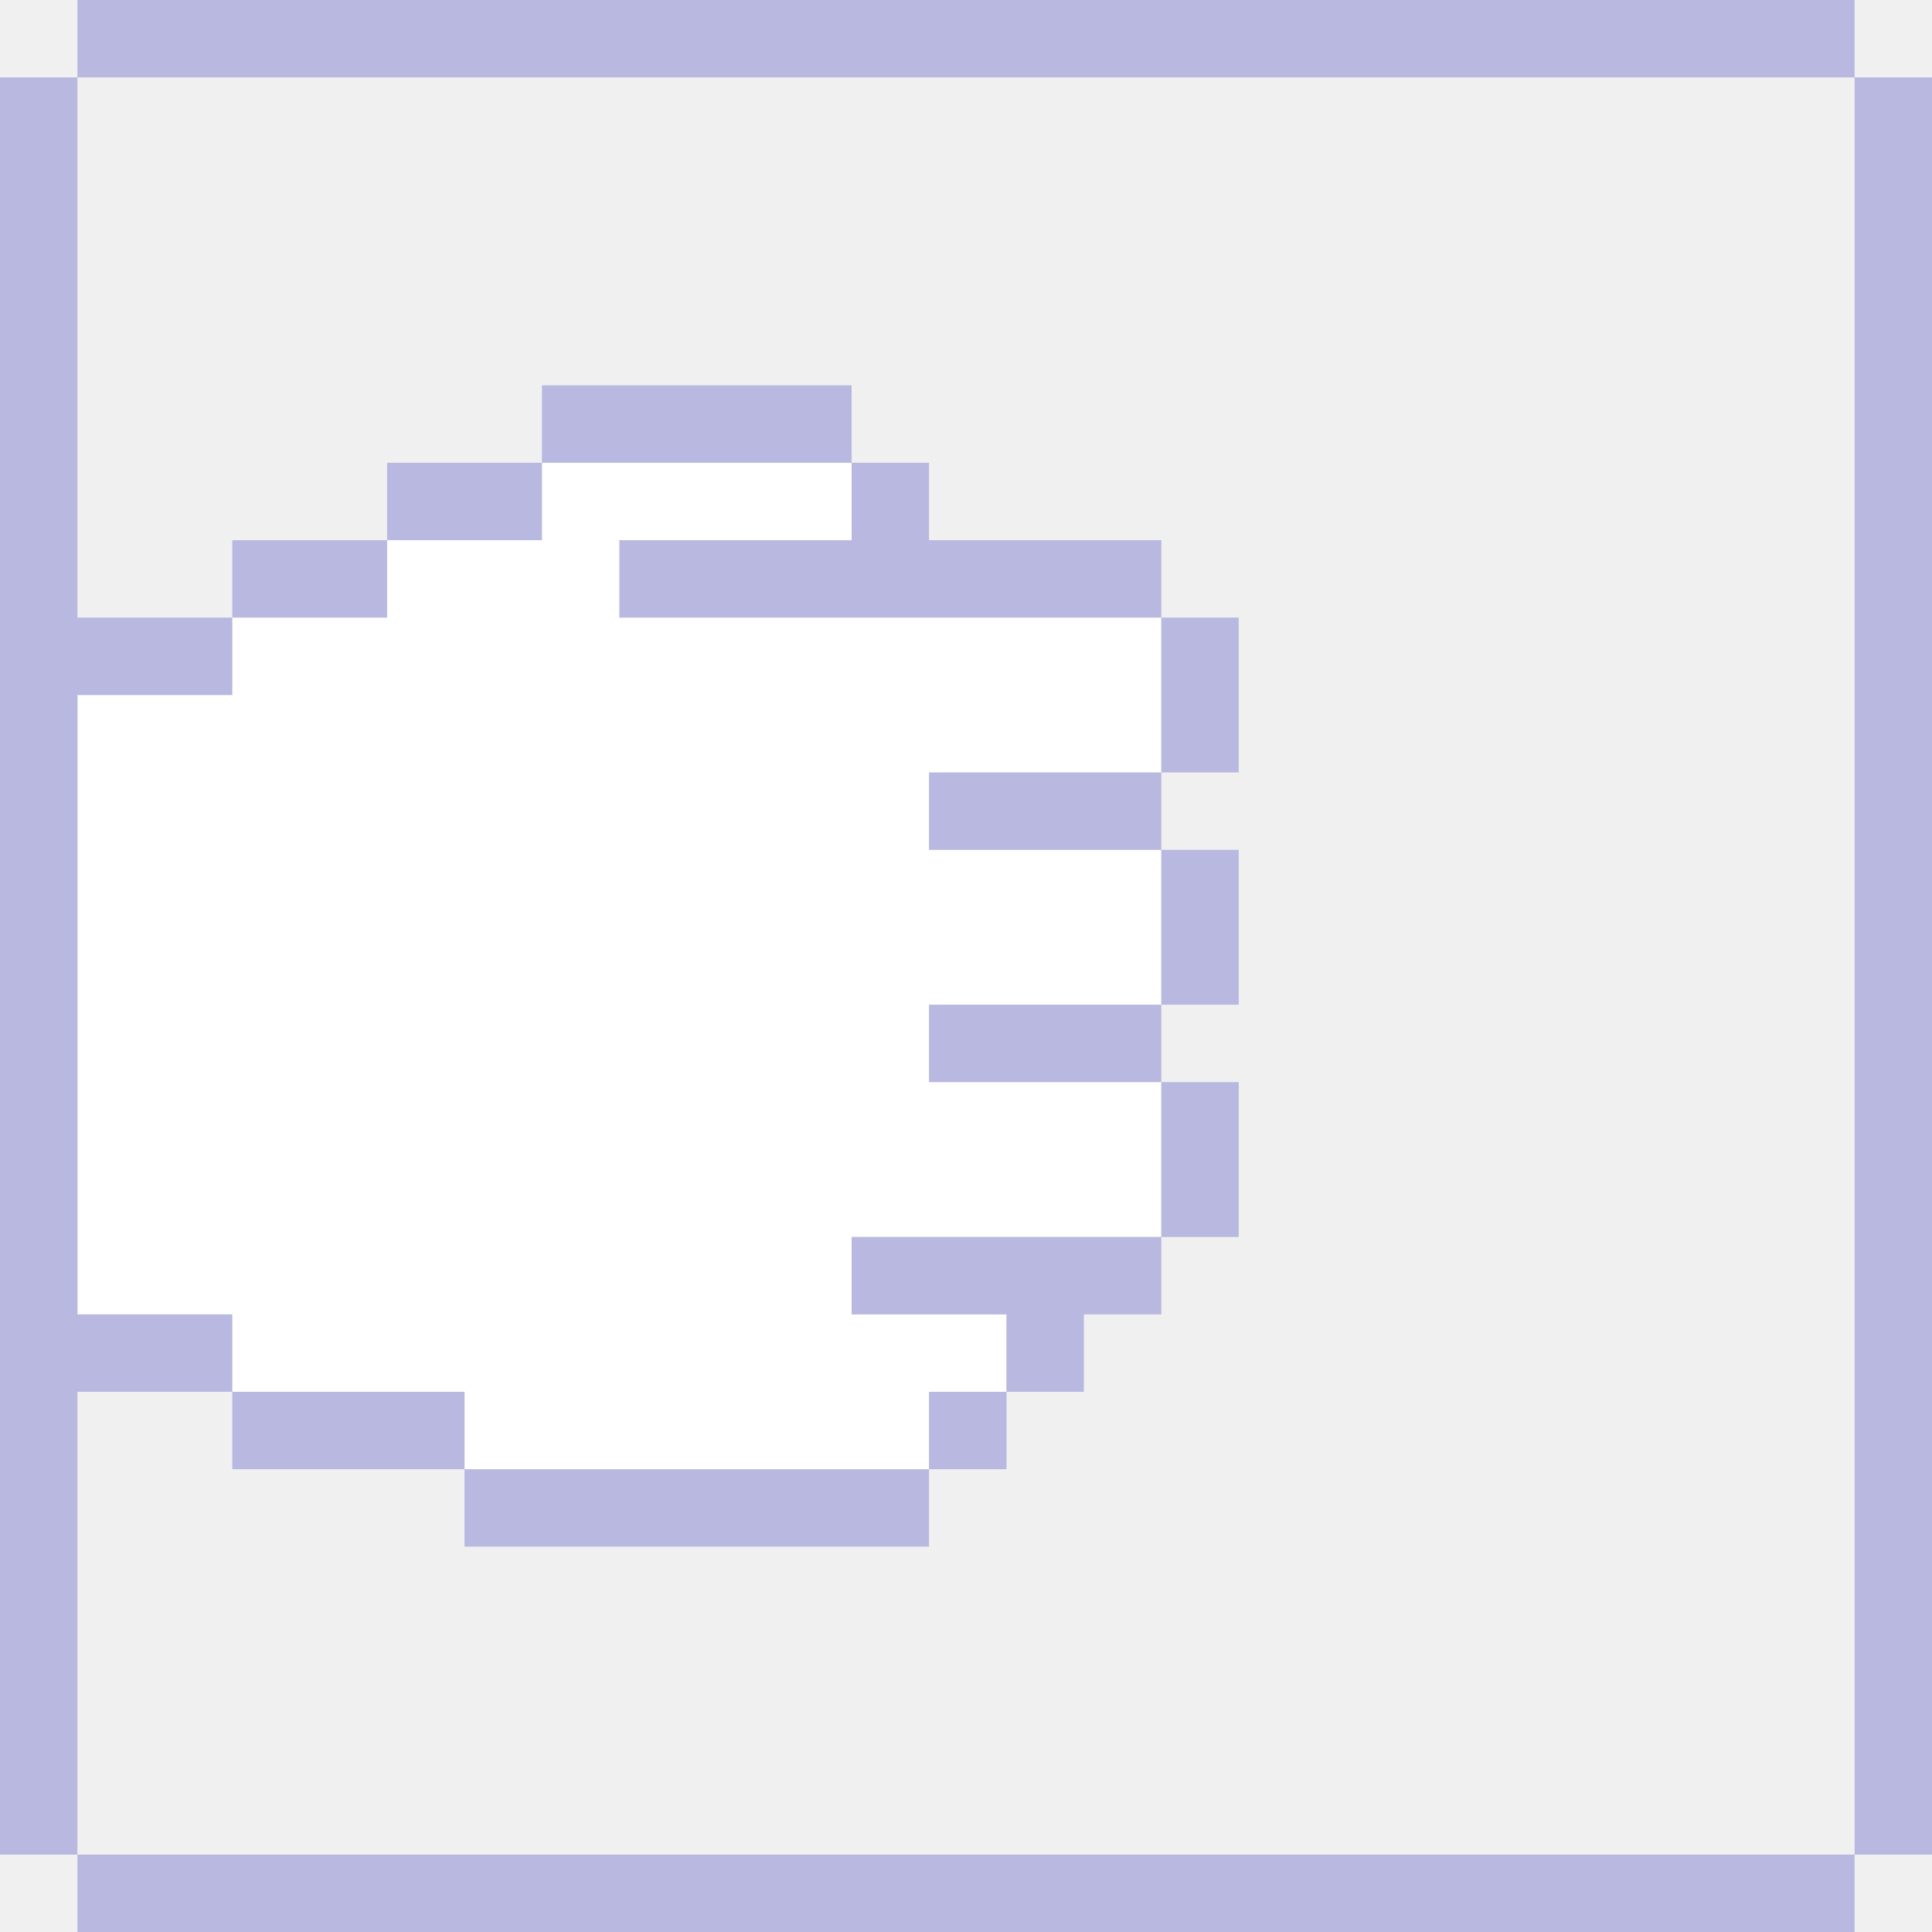
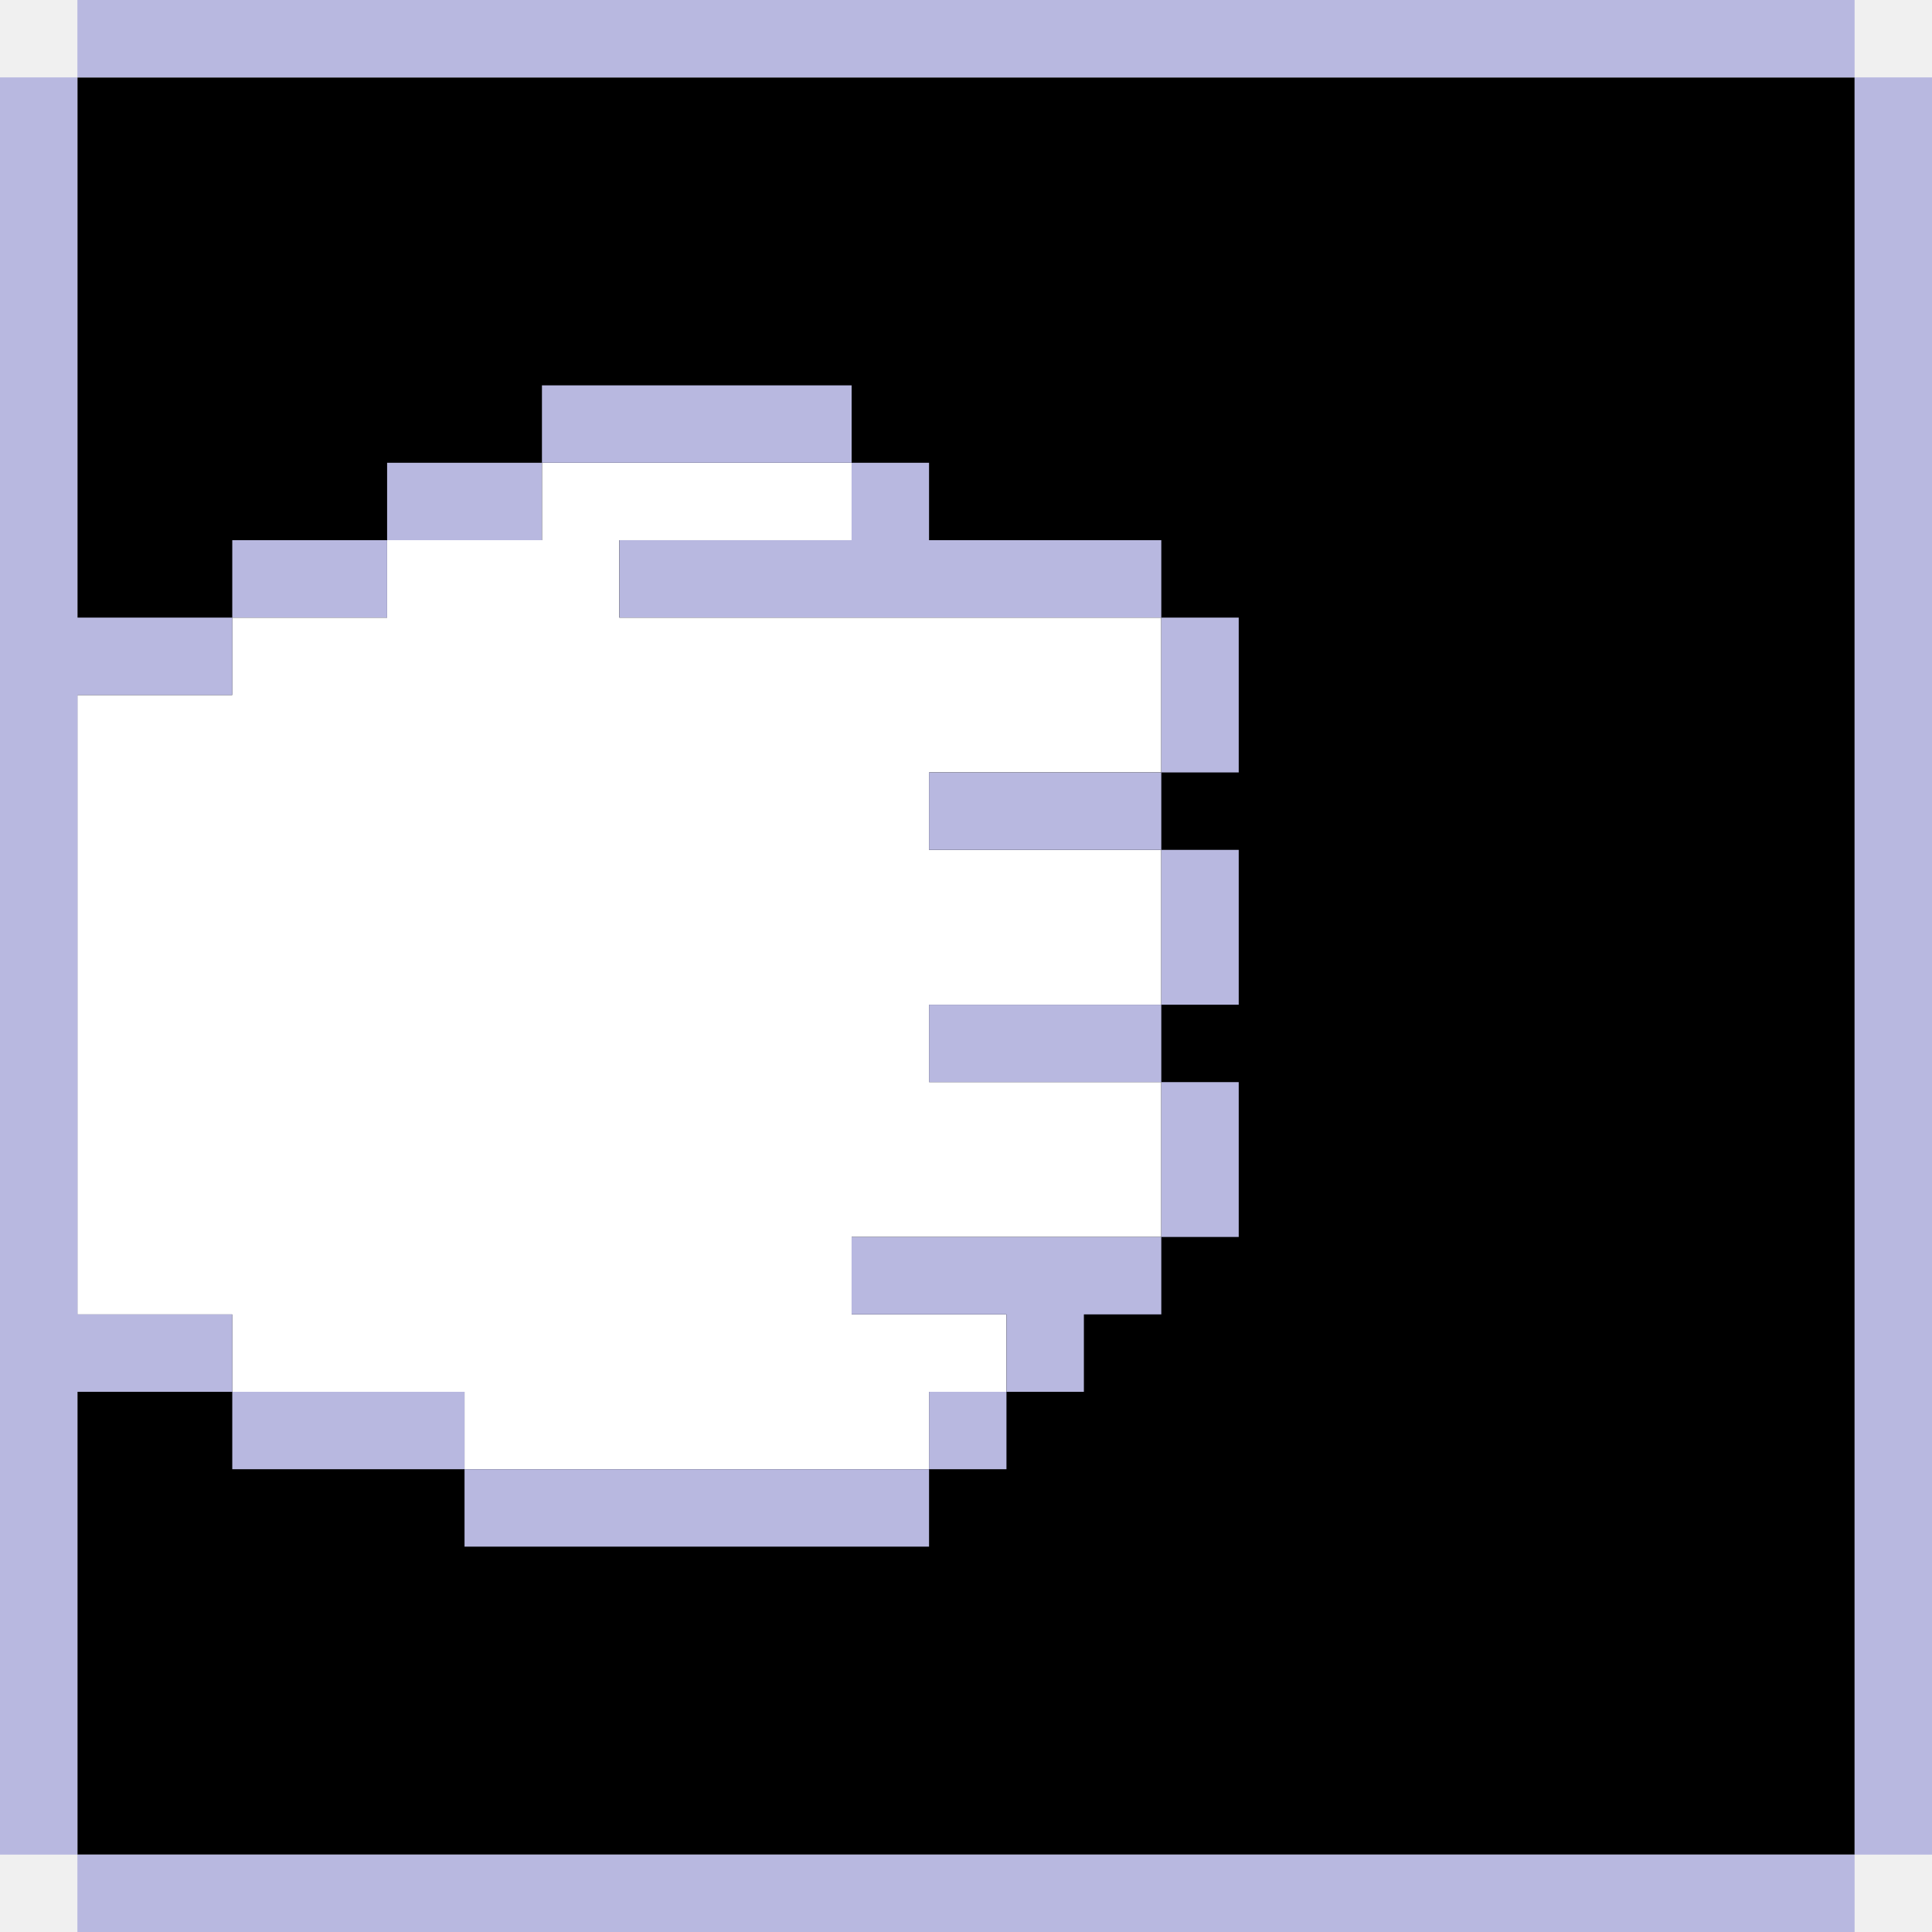
<svg xmlns="http://www.w3.org/2000/svg" width="100%" height="100%" viewBox="0 0 16 16" version="1.1" xml:space="preserve" style="fill-rule:evenodd;clip-rule:evenodd;stroke-linejoin:round;stroke-miterlimit:2;">
-   <rect id="rock-hover" x="0" y="0" width="16" height="16" style="fill:none;" />
+   <rect id="rock-light" x="0" y="0" width="16" height="16" style="fill:none;" />
  <clipPath id="_clip1">
-     <rect id="rock-hover1" x="0" y="0" width="16" height="16" />
+     <rect id="rock-light1" x="0" y="0" width="16" height="16" />
  </clipPath>
  <g clip-path="url(#_clip1)">
+     <g transform="matrix(1.19671,0,0,1.31068,-1.13839,-120.662)">
+       <rect x="1.487" y="92.55" width="12.299" height="11.229" />
+     </g>
    <g transform="matrix(1.10816,0,0,1.05551,-1.75498,-0.429381)">
      <path d="M3.319,5.253L3.319,5.86L2.162,5.86L2.162,10.72L3.319,10.72L3.319,11.327L5.055,11.327L5.055,11.934L8.527,11.934L8.527,11.327L9.105,11.327L9.105,10.72L7.948,10.72L7.948,10.112L10.262,10.112L10.262,8.897L8.527,8.897L8.527,8.29L10.262,8.29L10.262,7.075L8.527,7.075L8.527,6.467L10.262,6.467L10.262,5.253L6.212,5.253L6.212,4.645L7.948,4.645L7.948,4.038L5.634,4.038L5.634,4.645L4.477,4.645L4.477,5.253L3.319,5.253Z" style="fill:white;" />
    </g>
    <g transform="matrix(7.85191e-17,1.28231,-1.28231,7.85191e-17,18.5936,-0.655625)">
      <path d="M3.5,9L3.5,11L3,11L3,9L3.5,9ZM3.5,11L4,11L4,12L3.5,12L3.5,11ZM4,12L4.5,12L4.5,13L4,13L4,12ZM4.5,13L5,13L5,14L9,14L9,13L9.5,13L9.5,14.5L4.5,14.5L4.5,13ZM9.5,13L9.5,11.5L10,11.5L10,13L9.5,13ZM10,11.5L10,8.5L10.5,8.5L10.5,11.5L10,11.5ZM10,8.5L9.5,8.5L9.5,8L10,8L10,8.5ZM9.5,8L9,8L9,9L8.5,9L8.5,7L9,7L9,7.5L9.5,7.5L9.5,8ZM8.5,7L7.5,7L7.5,6.5L8.5,6.5L8.5,7ZM7.5,7L7.5,8.5L7,8.5L7,7L7.5,7ZM7,7L6,7L6,6.5L7,6.5L7,7ZM6,7L6,8.5L5.5,8.5L5.5,7L6,7ZM5.5,7L4.5,7L4.5,6.5L5.5,6.5L5.5,7ZM4.5,7L4.5,10.5L4,10.5L4,9L3.5,9L3.5,8.5L4,8.5L4,7L4.5,7Z" style="fill:rgb(184,184,224);" />
    </g>
    <path d="M0.641,15.359L0,15.359L0,0.641L0.641,0.641L0.641,15.359ZM0.641,0.641L0.641,0L15.359,-0L15.359,0.641L0.641,0.641ZM15.359,0.641L16,0.641L16,15.359L15.359,15.359L15.359,0.641ZM15.359,15.359L15.359,16L0.641,16L0.641,15.359L15.359,15.359Z" style="fill:rgb(184,184,224);" />
  </g>
</svg>
